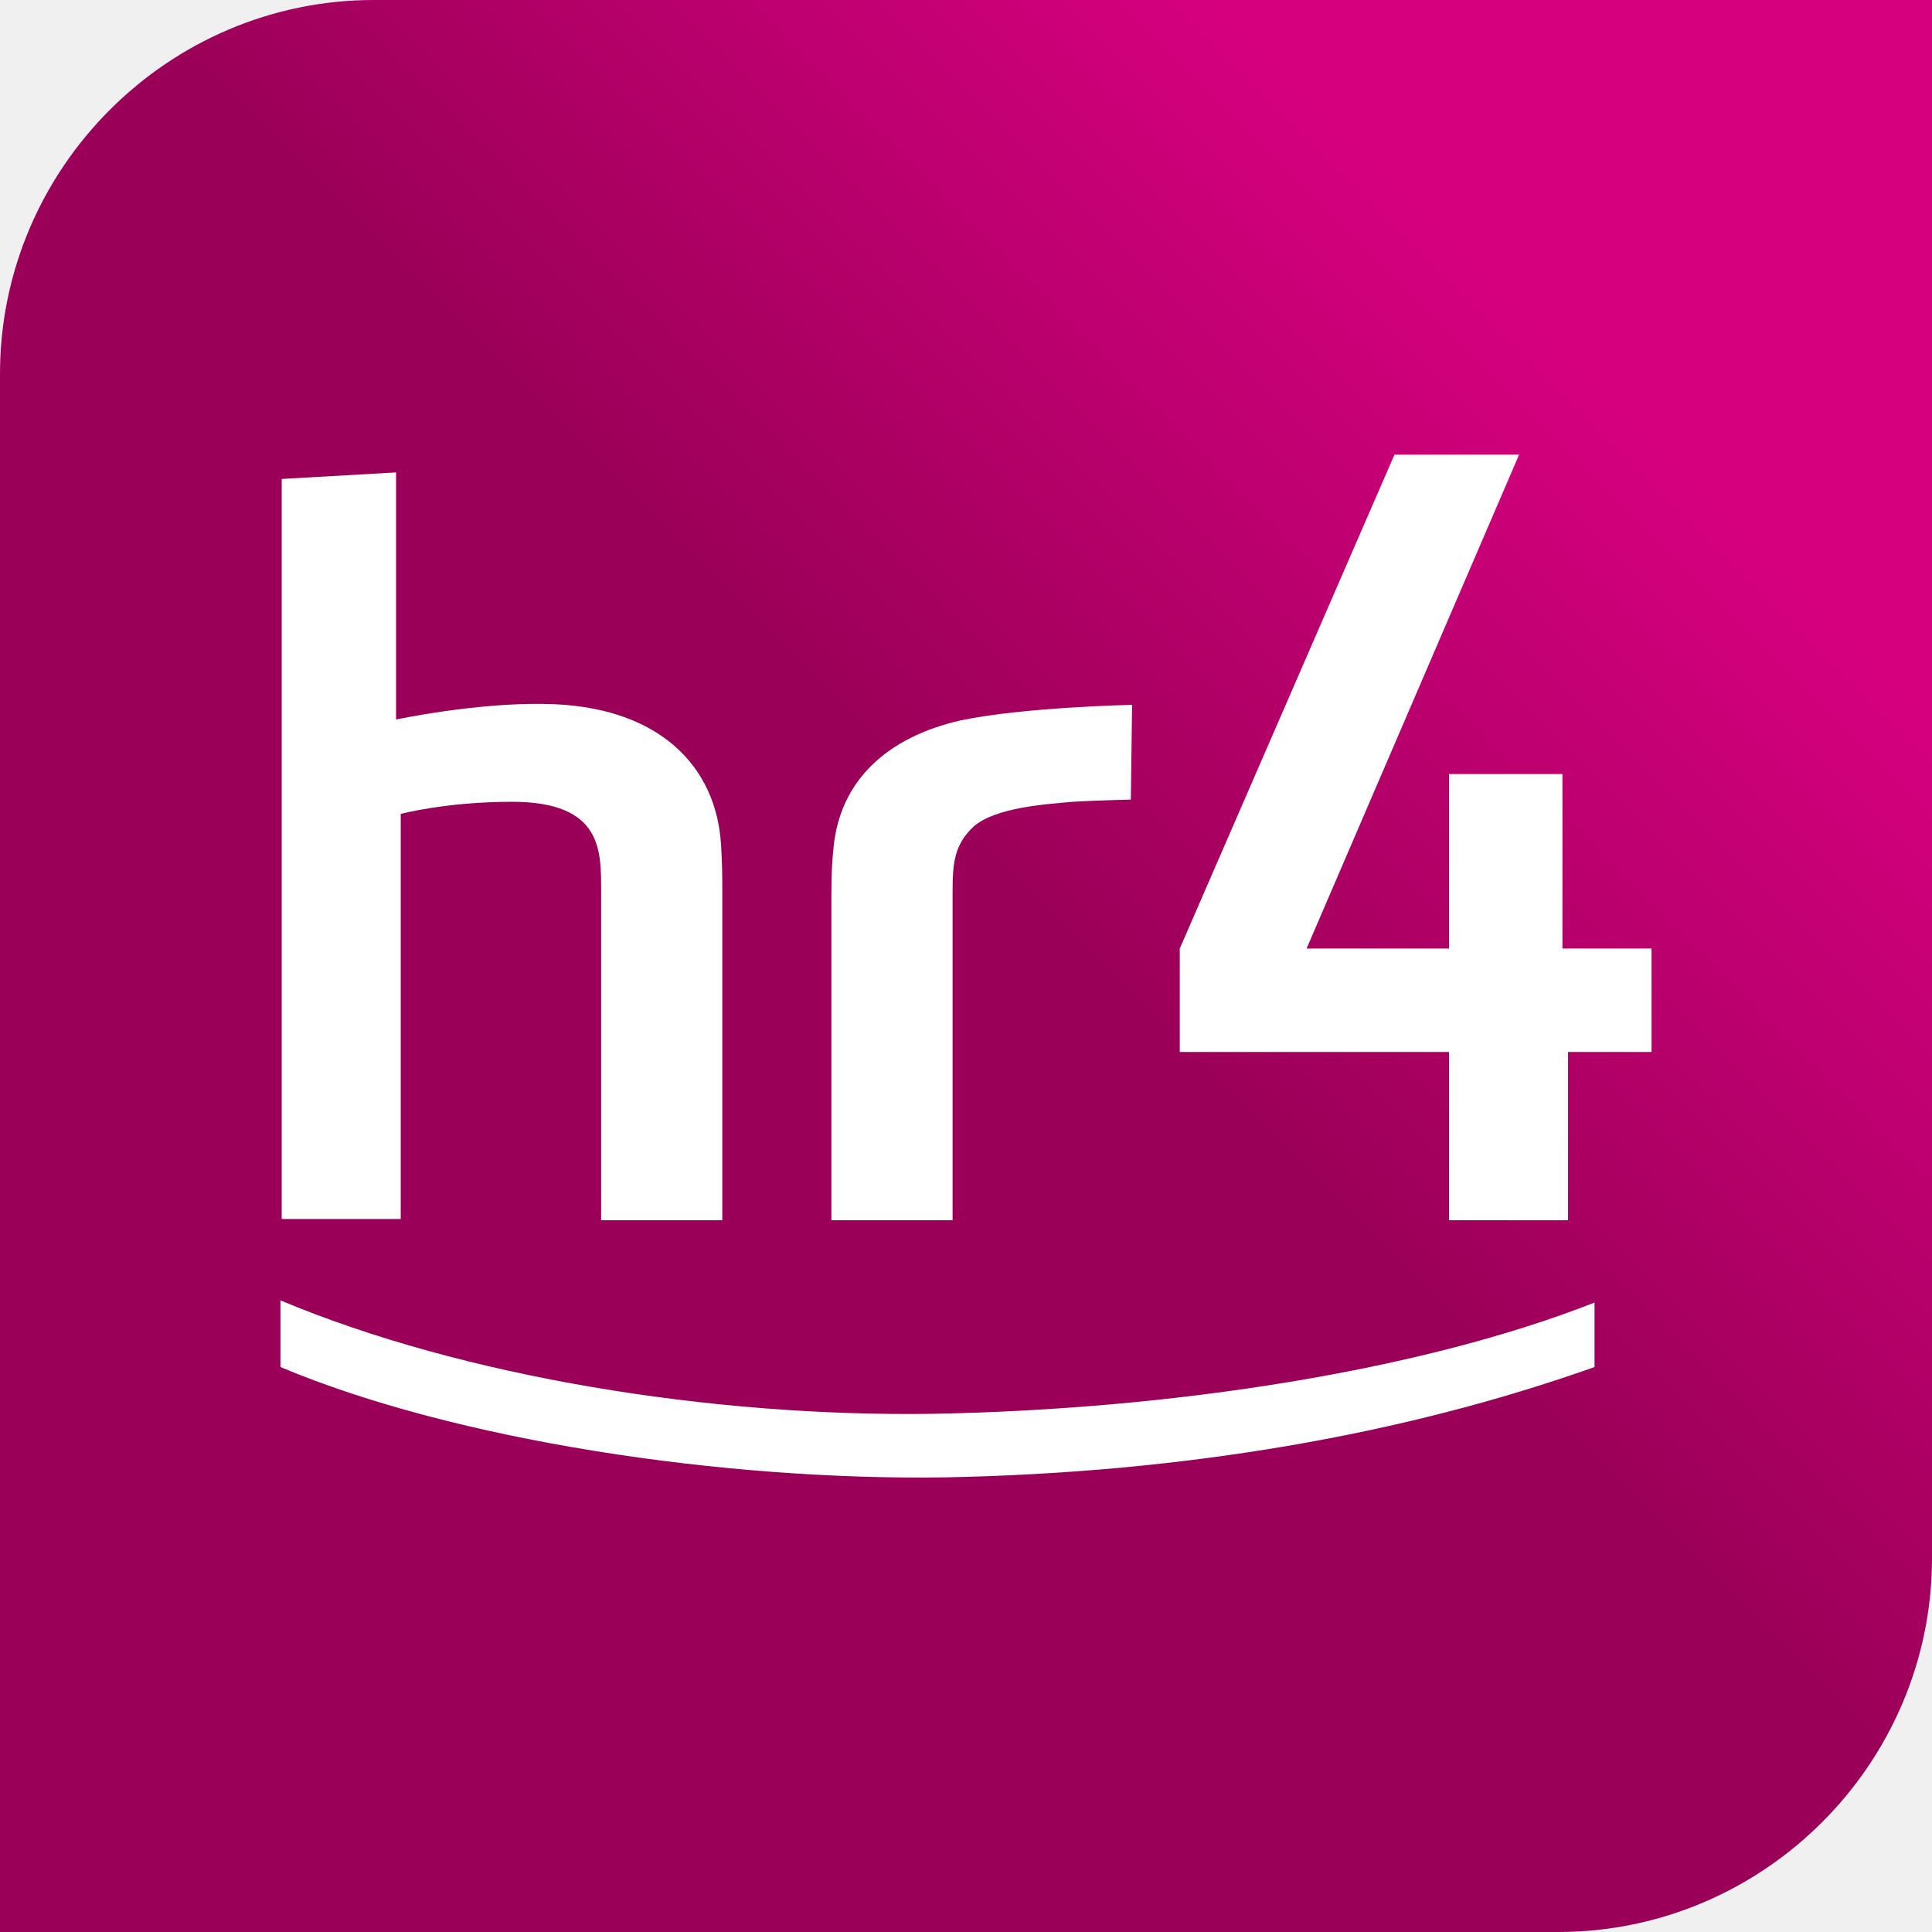
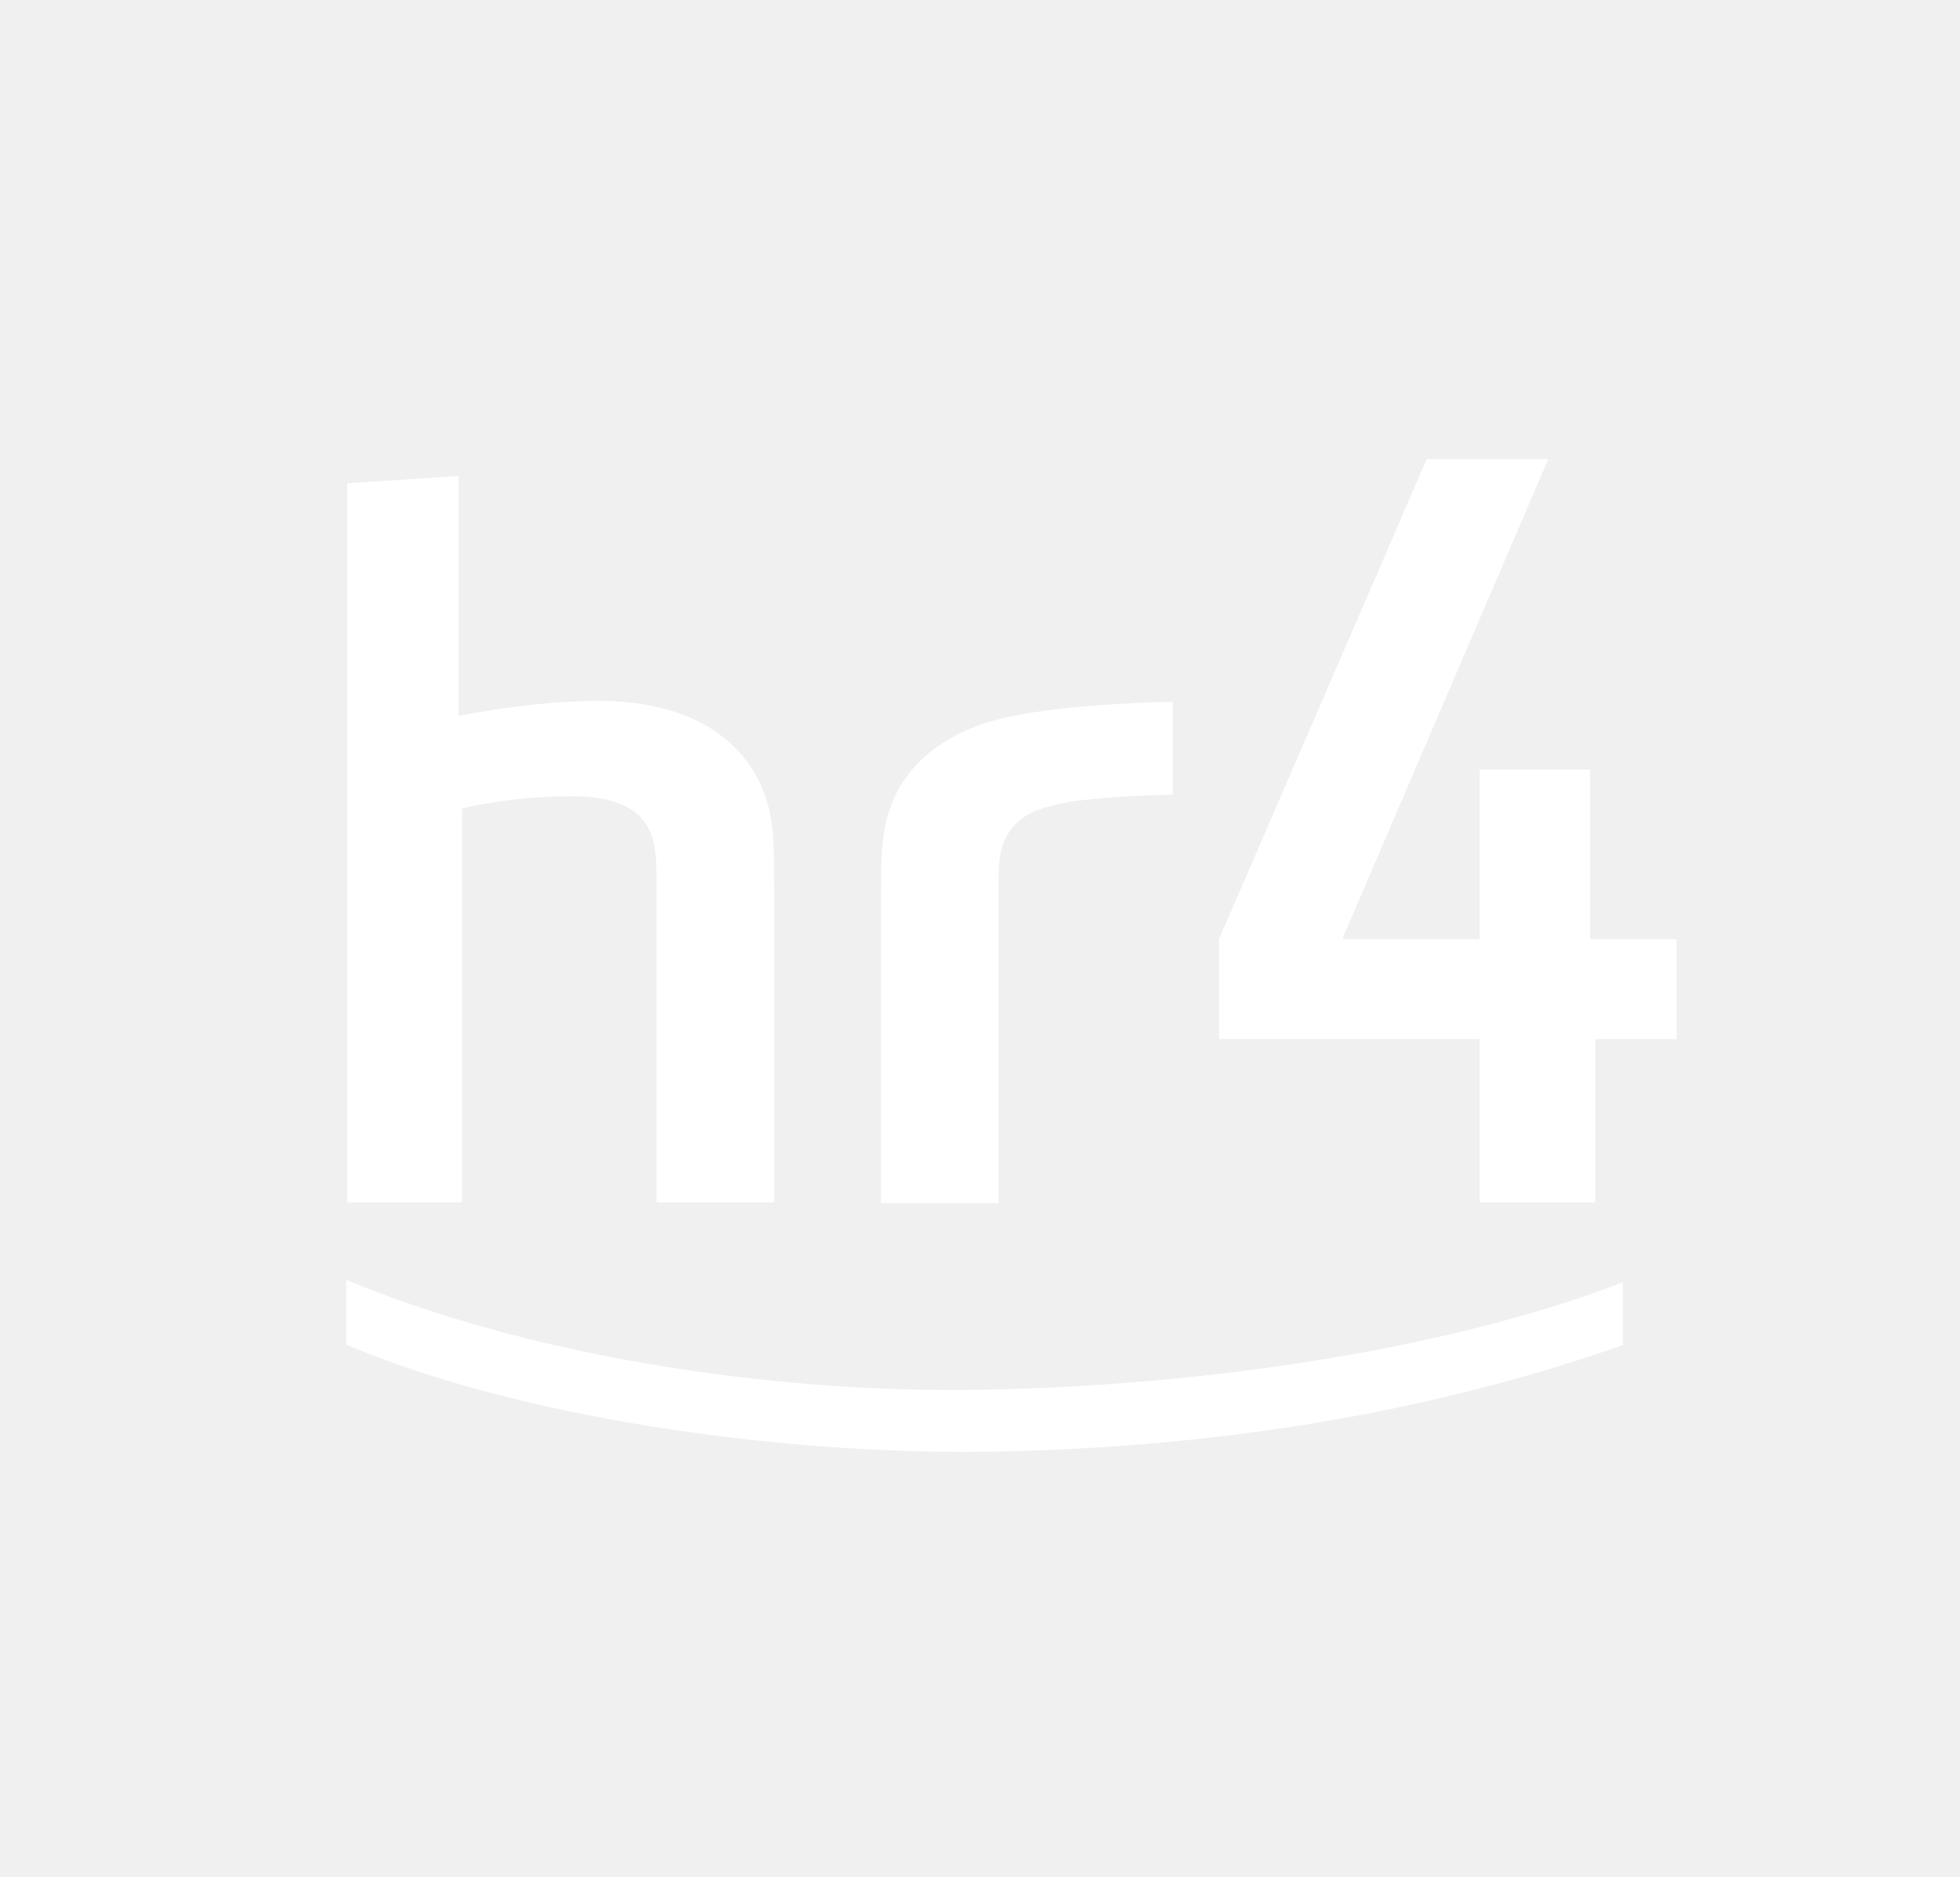
- <svg xmlns="http://www.w3.org/2000/svg" id="Ebene_2" data-name="Ebene 2" viewBox="0 0 62 62">
-   <defs>
-     <style>
-       .cls-1 {
-         fill: #fff;
-       }
- 
-       .cls-2 {
-         fill: url(#Unbenannter_Verlauf);
-       }
-     </style>
-     <linearGradient id="Unbenannter_Verlauf" data-name="Unbenannter Verlauf" x1="51.64" y1="171.64" x2="12.95" y2="132.95" gradientTransform="translate(0 182) scale(1 -1)" gradientUnits="userSpaceOnUse">
-       <stop offset=".03" stop-color="#d6007f" />
-       <stop offset=".48" stop-color="#9b0058" />
-     </linearGradient>
-   </defs>
-   <path class="cls-2" d="m50,62H0V12C0,5.4,5.4,0,12,0h50v50c0,6.6-5.4,12-12,12Z" />
+ <svg xmlns="http://www.w3.org/2000/svg" version="1.1" id="Ebene_2" x="0px" y="0px" width="181.417px" height="173.672px" viewBox="0 0 181.417 173.672" enable-background="new 0 0 181.417 173.672" xml:space="preserve">
  <g>
-     <path class="cls-1" d="m30.36,47.41c-7.14.11-15.75-1.18-21.36-3.54v-2.14c5.86,2.46,13.86,3.75,20.96,3.64,7.68-.14,15.68-1.39,21.21-3.57v2.07c-6.14,2.18-13.18,3.39-20.82,3.54" />
-     <path class="cls-1" d="m12.71,15.16v7.93s2.54-.54,4.75-.5c3.68.04,5.54,2,5.68,4.54.04.64.04,1,.04,1.71v10.32h-3.89v-10.54c0-1.29.07-2.89-2.86-2.89-2.11,0-3.57.39-3.57.39v13h-3.82V15.37l3.68-.21Z" />
-     <path class="cls-1" d="m36.32,22.62s-3.46.07-5.5.5c-2.36.54-3.86,1.93-4.07,4.07-.04.43-.07.68-.07,1.61v10.36h3.89v-10.57c0-.93.07-1.5.68-2.07.71-.61,2.29-.71,3.18-.79.61-.04,1.86-.07,1.86-.07l.04-3.04h0Z" />
-     <polygon class="cls-1" points="53 33.76 53 30.44 50.14 30.44 50.14 24.84 46.5 24.84 46.5 30.44 41.93 30.44 48.75 14.59 44.75 14.59 37.86 30.44 37.86 33.76 46.5 33.76 46.5 39.16 50.32 39.16 50.32 33.76 53 33.76" />
+     <path fill="#FFFFFF" d="M91.807,134.353c-19.952,0.342-44.129-3.251-59.756-9.906v-5.997c16.423,6.873,38.762,10.519,58.714,10.18   c21.523-0.369,43.933-3.941,59.447-9.951v5.818C132.856,130.586,113.201,133.993,91.807,134.353" />
+     <path fill="#FFFFFF" d="M42.438,44.059l-0.003,22.202c0,0,7.065-1.453,13.278-1.392c10.324,0.104,15.497,5.58,15.863,12.733   c0.092,1.819,0.075,2.82,0.075,4.774v28.908h-10.89V81.759c0-3.611,0.233-8.101-7.995-8.062c-5.858,0.028-9.995,1.139-9.995,1.139   v36.448H32.144V44.728L42.438,44.059z" />
+     <path fill="#FFFFFF" d="M108.541,64.962c-0.133-0.024-9.725,0.15-15.39,1.435c-6.607,1.489-10.843,5.427-11.436,11.447   c-0.114,1.16-0.167,1.896-0.167,4.536v28.982h10.879V81.73c0-2.601,0.203-4.249,1.927-5.776c1.951-1.724,6.399-1.975,8.946-2.179   c1.744-0.14,5.24-0.235,5.24-0.235V64.962z" />
+     <polygon fill="#FFFFFF" points="155.188,96.168 155.188,86.92 147.173,86.92 147.173,71.231 136.953,71.231 136.953,86.92    124.235,86.92 143.316,42.483 132.061,42.483 112.832,86.92 112.832,96.168 136.953,96.168 136.953,111.284 147.669,111.284    147.669,96.168  " />
  </g>
</svg>
